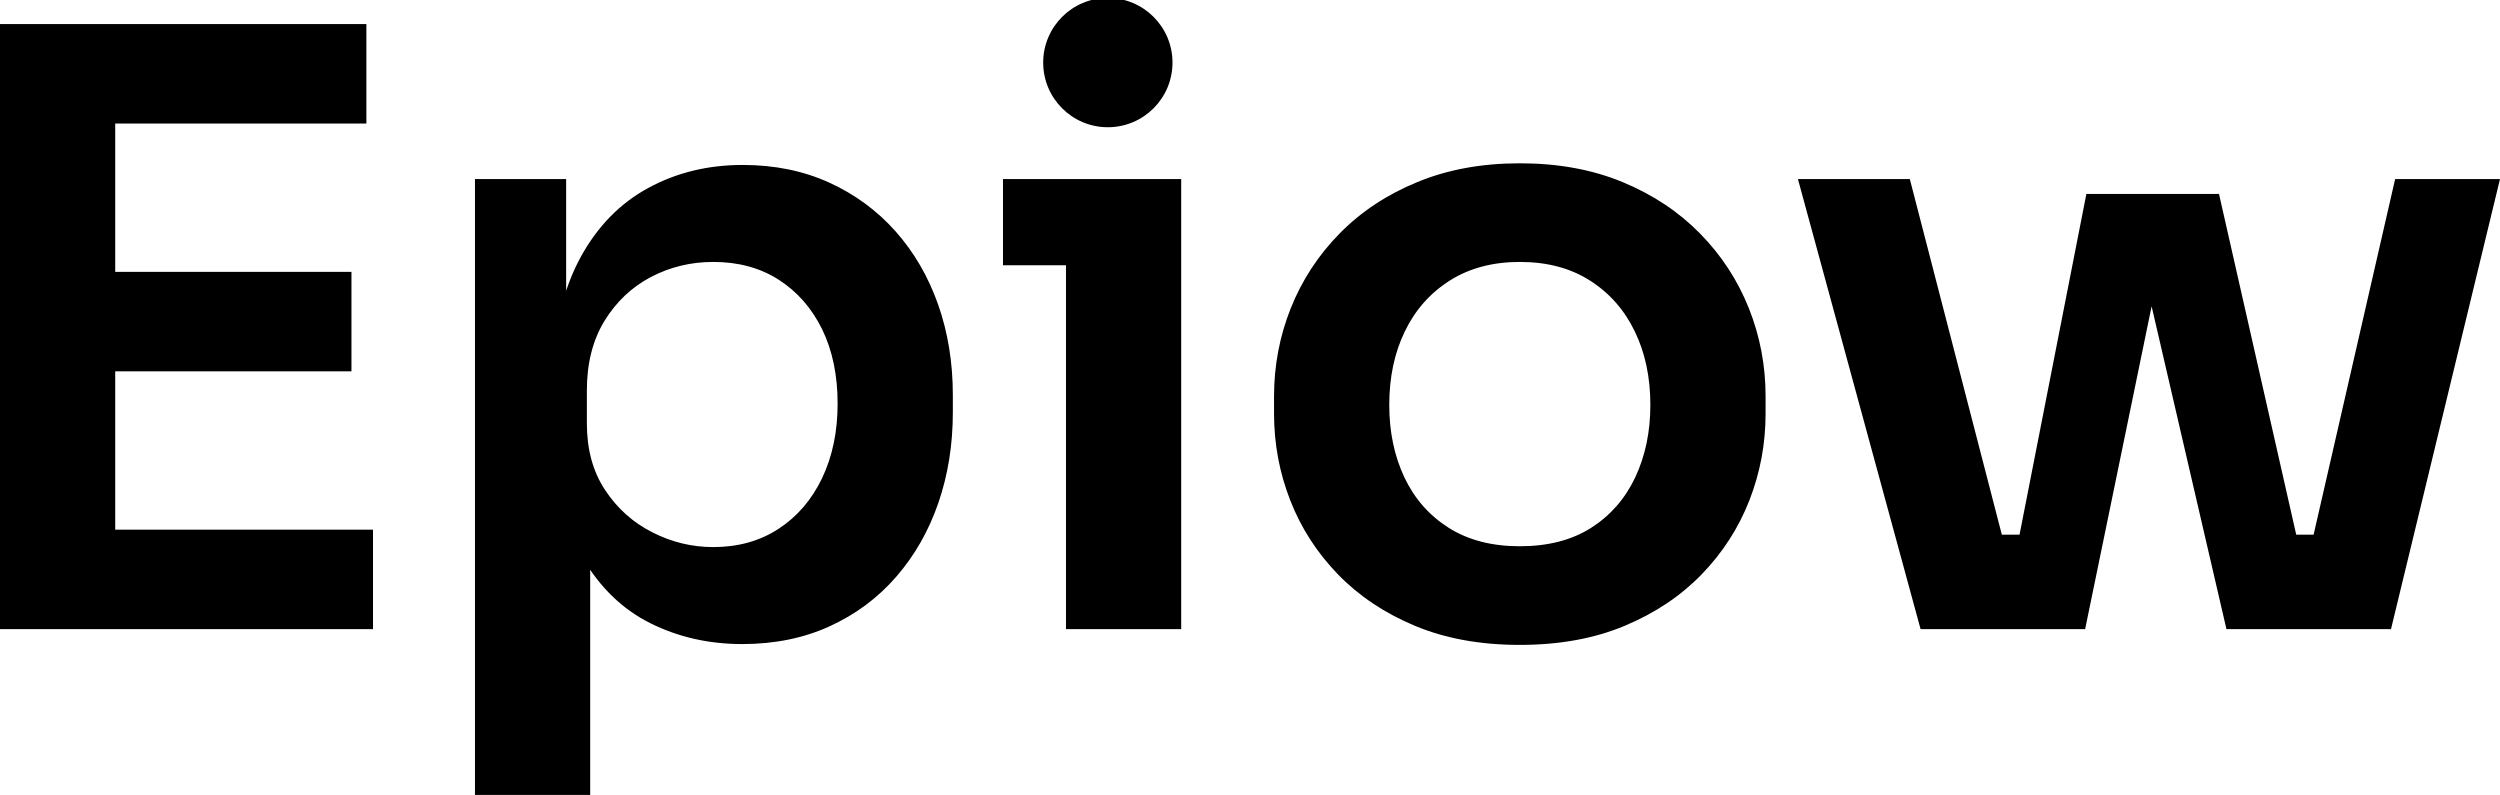
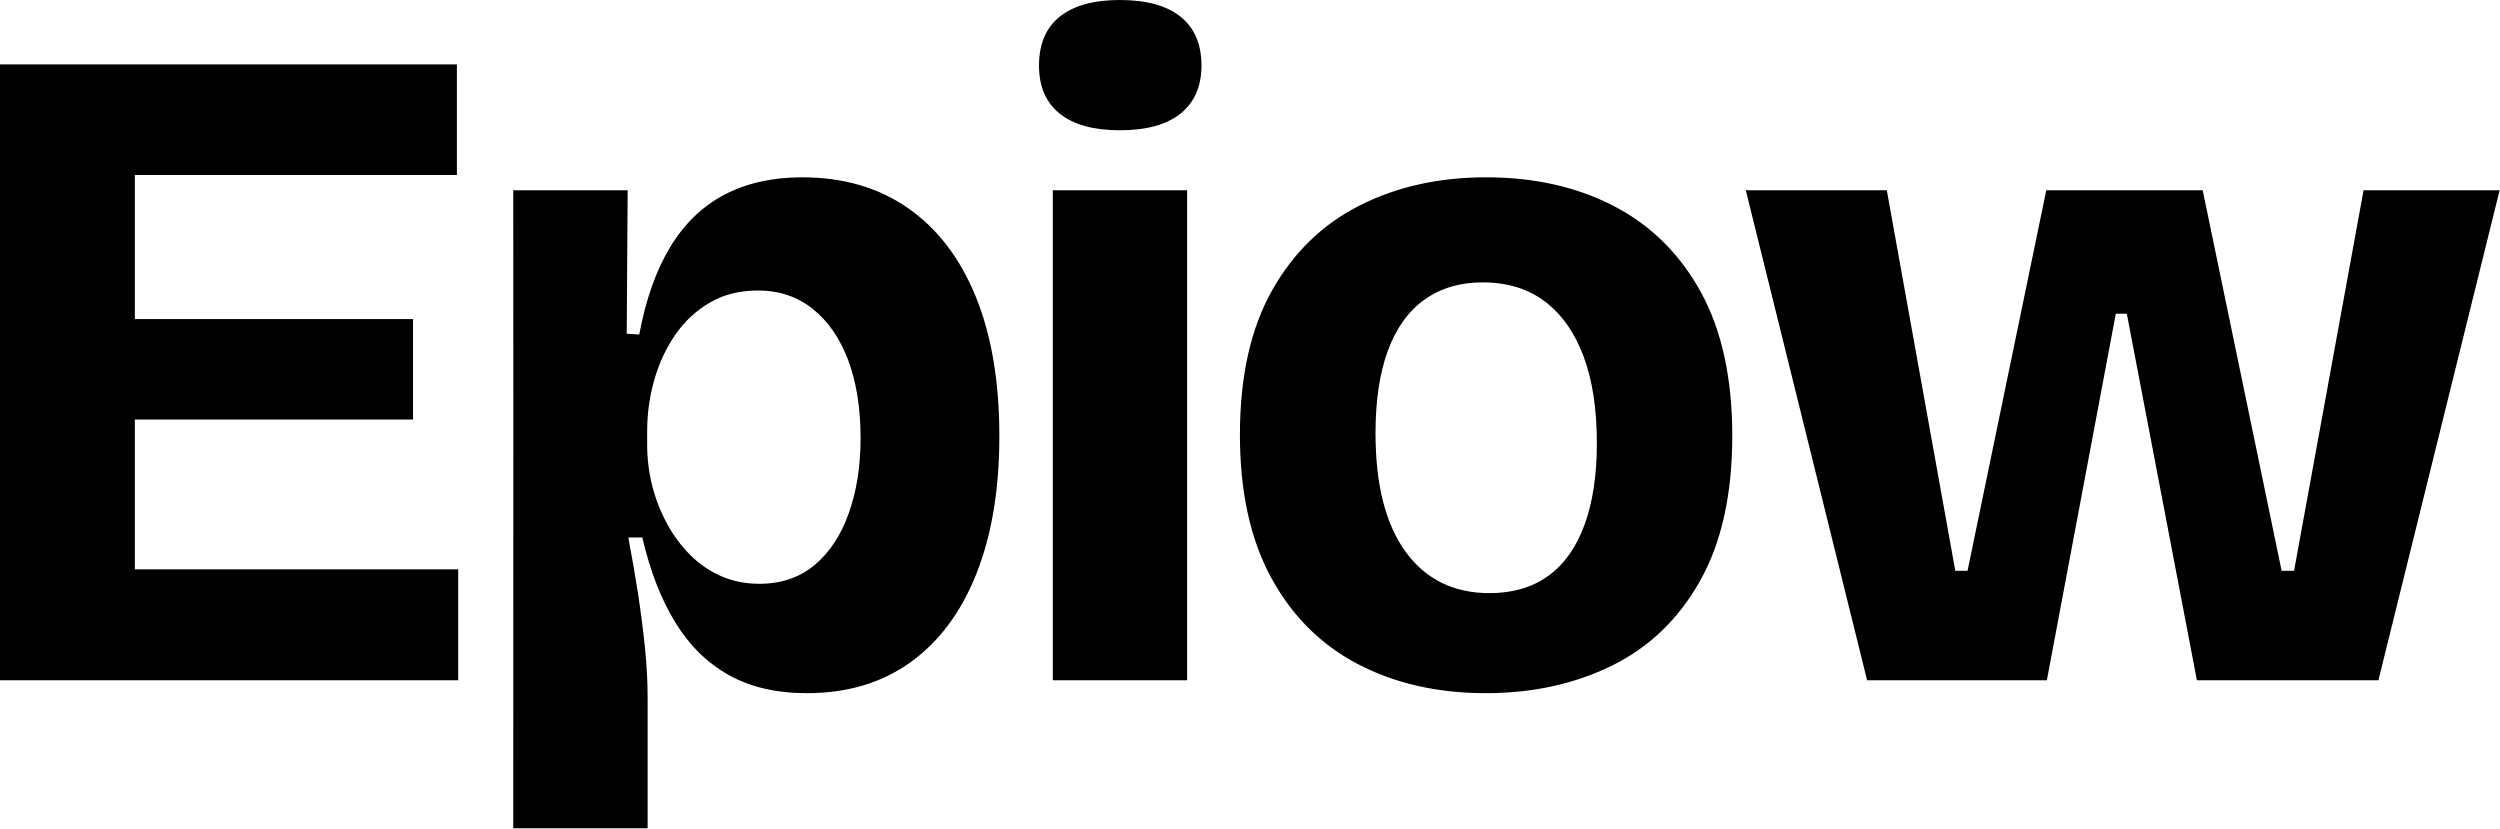
- <svg xmlns="http://www.w3.org/2000/svg" width="201.276" height="64" viewBox="0 0 3016 959" role="img" aria-label="Epiow">
-   <path d="M0 759V29H139V759ZM119 759V639H450V759ZM119 448V328H424V448ZM119 149V29H442V149ZM573 959V216H683V450.5L666 449.5Q670 366 700.5 310.2Q731 254.5 782 226.8Q833 199 896 199Q953.5 199 1000.2 220.2Q1047 241.5 1080.5 279.2Q1114 317 1131.8 367.5Q1149.5 418 1149.5 476.5V497.5Q1149.5 556 1132 606.8Q1114.5 657.5 1081.2 695.8Q1048 734 1001 755.5Q954 777 895.5 777Q835 777 784.5 751.8Q734 726.5 702.8 672.8Q671.5 619 668 534.5L712 601.5V959ZM860.5 660Q905.5 660 939.2 638Q973 616 991.8 576.8Q1010.5 537.5 1010.5 487Q1010.5 435.5 991.8 397.2Q973 359 939.5 337.5Q906 316 860.5 316Q820 316 785.2 334.2Q750.5 352.5 729.2 387.2Q708 422 708 471V511Q708 558 730 591.2Q752 624.5 787 642.2Q822 660 860.5 660ZM1286 759V216H1425V759ZM1210 320V216H1425V320ZM1833.5 778Q1762 778 1707 755Q1652 732 1614 692.8Q1576 653.5 1556.5 603.5Q1537 553.5 1537 499V478Q1537 422.5 1557.2 371.8Q1577.5 321 1616 281.8Q1654.5 242.5 1709.5 219.8Q1764.5 197 1833.5 197Q1903 197 1957.8 219.8Q2012.5 242.5 2051 281.8Q2089.5 321 2109.8 371.8Q2130 422.5 2130 478V499Q2130 553.5 2110.5 603.5Q2091 653.5 2053 692.8Q2015 732 1960 755Q1905 778 1833.5 778ZM1833.5 659Q1884.5 659 1919.5 636.8Q1954.5 614.5 1972.8 575.8Q1991 537 1991 488.5Q1991 438.5 1972.2 399.8Q1953.5 361 1918.2 338.5Q1883 316 1833.5 316Q1784.5 316 1749 338.5Q1713.5 361 1694.8 399.8Q1676 438.5 1676 488.5Q1676 537 1694.2 575.8Q1712.5 614.5 1747.8 636.8Q1783 659 1833.5 659ZM2414 759 2517 234H2677L2796 759H2686L2565 237H2623L2515.5 759ZM2372.5 759 2372 645H2482.5L2483 759ZM2317 759 2169 216H2304L2444.5 759ZM2720.5 759 2721 645H2831.5L2831 759ZM2765 759 2889.5 216H3016L2884.5 759Z" fill="#000000" />
-   <circle cx="1336.5" cy="75.5" r="78" fill="#000000" />
+ <svg xmlns="http://www.w3.org/2000/svg" width="193.08" height="64" viewBox="0 0 2679 888" role="img" aria-label="Epiow">
+   <path d="M0 729V69H144.5V729ZM101.1 729V610.1H491V729ZM101.1 449.6V341.9H442.6V449.6ZM101.1 187.5V69H489.6V187.5ZM550 887.6 550.1 442.5 550 203.9H672.6L671.6 357.6L685 358.5Q695.5 302.2 718.2 264.7Q741 227.1 776.4 208.6Q811.9 190 859.4 190Q925.7 190 973 223Q1020.3 255.9 1045.6 317.8Q1070.9 379.8 1070.9 467.3Q1070.9 552.8 1046.4 614.6Q1021.9 676.4 975.8 709.6Q929.7 742.8 864.6 742.8Q815.8 742.8 781 723.4Q746.2 703.9 723.4 666.6Q700.6 629.2 688.3 575.9L673.3 576Q678.9 605.5 683.6 635.4Q688.2 665.4 691.1 693.6Q694 721.8 694 747.7V887.6ZM813.6 625.6Q848.8 625.6 872.9 605.5Q897 585.3 909.6 549.8Q922.2 514.3 922.2 469.5Q922.2 422.1 909.2 386.7Q896.1 351.4 871.3 331.3Q846.6 311.3 812 311.3Q783.3 311.3 761.3 323.9Q739.2 336.5 724.1 358.1Q709 379.7 701.3 406.5Q693.5 433.4 693.5 462.2V476.4Q693.5 499.1 698.9 520.5Q704.4 542 714.7 561Q725 580 739.6 594.7Q754.3 609.3 773 617.5Q791.7 625.6 813.6 625.6ZM1128.2 729V203.9H1272.1V729ZM1200 139.6Q1157.9 139.6 1135.6 121.8Q1113.4 104 1113.4 70.2Q1113.4 35.6 1135.7 17.8Q1158 0 1200 0Q1242.9 0 1265.2 18Q1287.5 36 1287.5 70.2Q1287.5 103.5 1265.2 121.6Q1242.8 139.6 1200 139.6ZM1592.2 742.8Q1514.9 742.8 1455.4 711.8Q1396 680.9 1362.4 619.4Q1328.7 557.8 1328.7 466Q1328.7 372.4 1363.1 311.3Q1397.5 250.2 1457.2 220.1Q1516.9 190 1592.5 190Q1670.1 190 1729.6 220.9Q1789 251.8 1822.7 313.1Q1856.3 374.5 1856.3 467Q1856.3 561.3 1821.7 622.6Q1787.1 684 1727.1 713.4Q1667.2 742.8 1592.2 742.8ZM1596.2 635.6Q1633.5 635.6 1659 617.2Q1684.6 598.8 1697.9 562.6Q1711.2 526.4 1711.2 475Q1711.2 420.2 1697 382Q1682.8 343.8 1655.7 323.2Q1628.6 302.6 1588.8 302.6Q1552.5 302.6 1526.6 321Q1500.7 339.4 1487.3 375.6Q1474 411.8 1474 464.1Q1474 546.9 1506.2 591.2Q1538.5 635.6 1596.2 635.6ZM2000.8 729 1870.8 203.9H2021.9L2095.3 611.7H2108.4L2192.8 203.9H2360.4L2445 611.7H2458.3L2532.8 203.9H2678.6L2548.7 729H2354.2L2279.1 336.2H2267.3L2193.4 729Z" fill="#000000" />
</svg>
